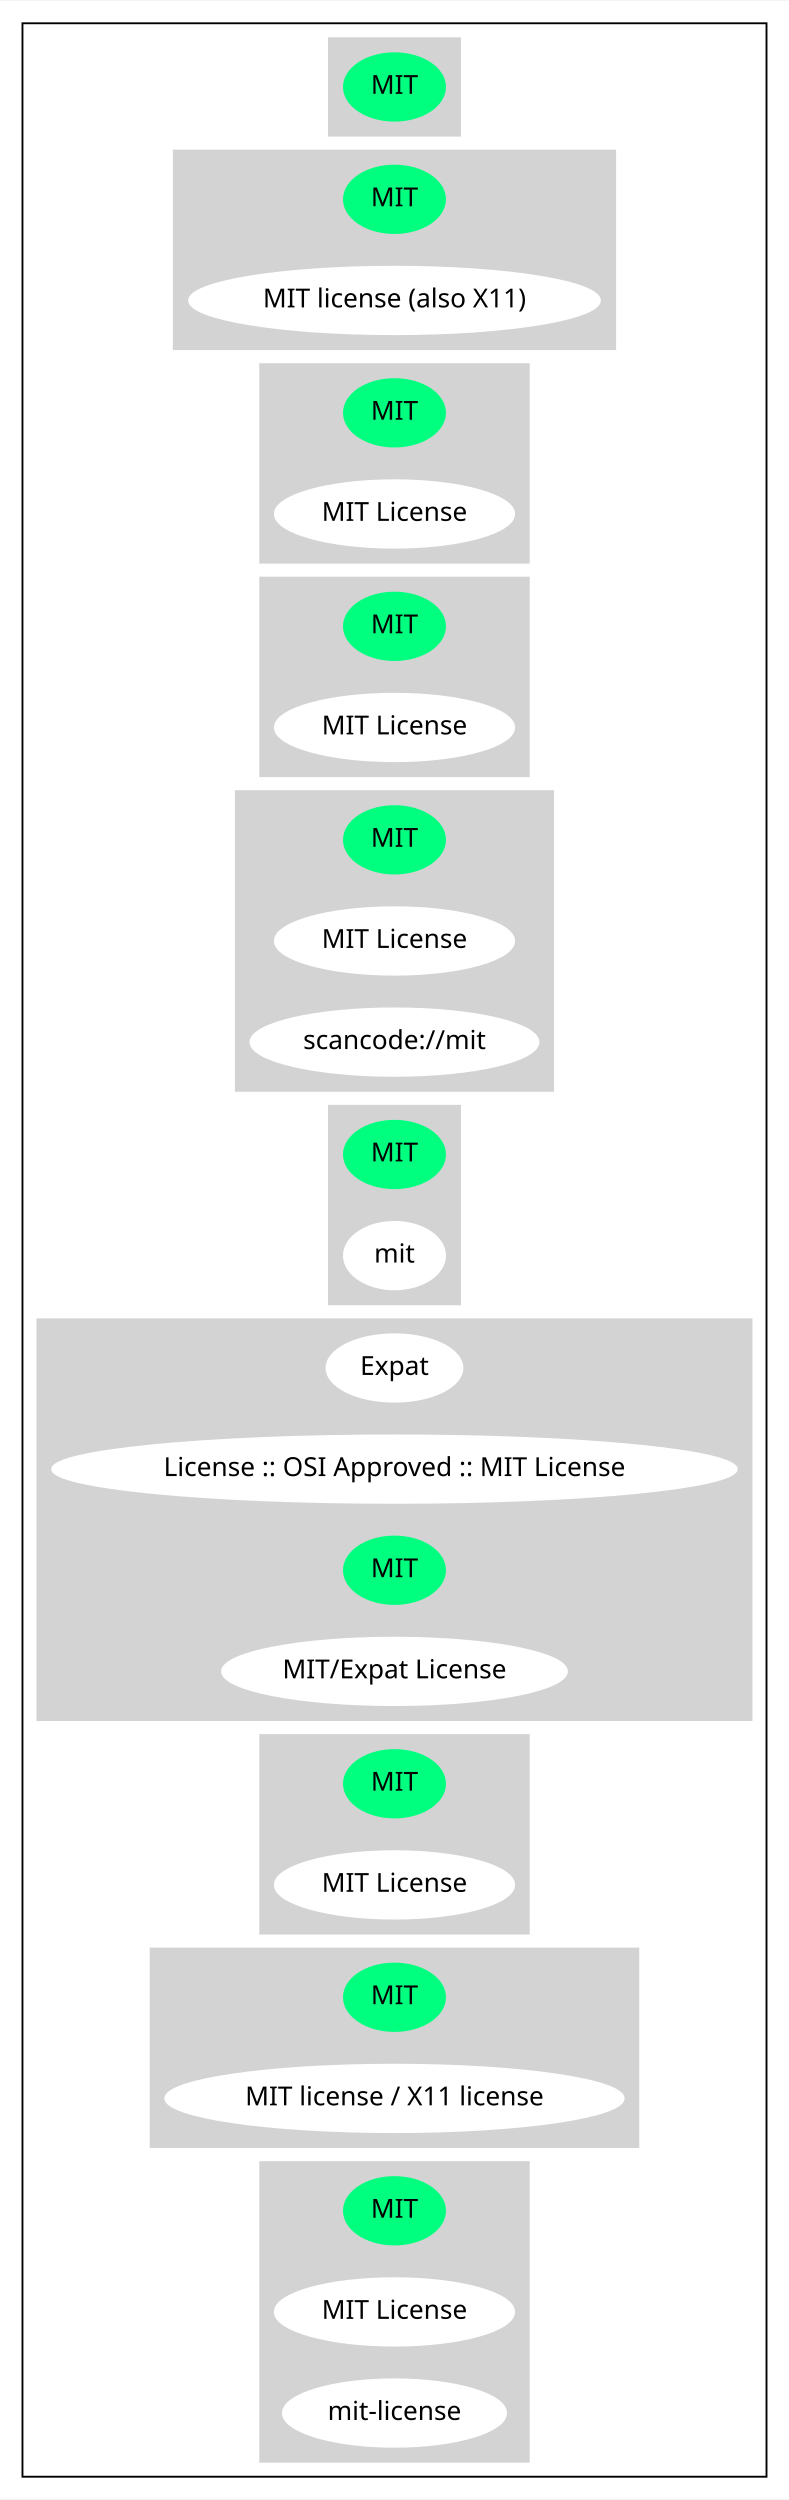
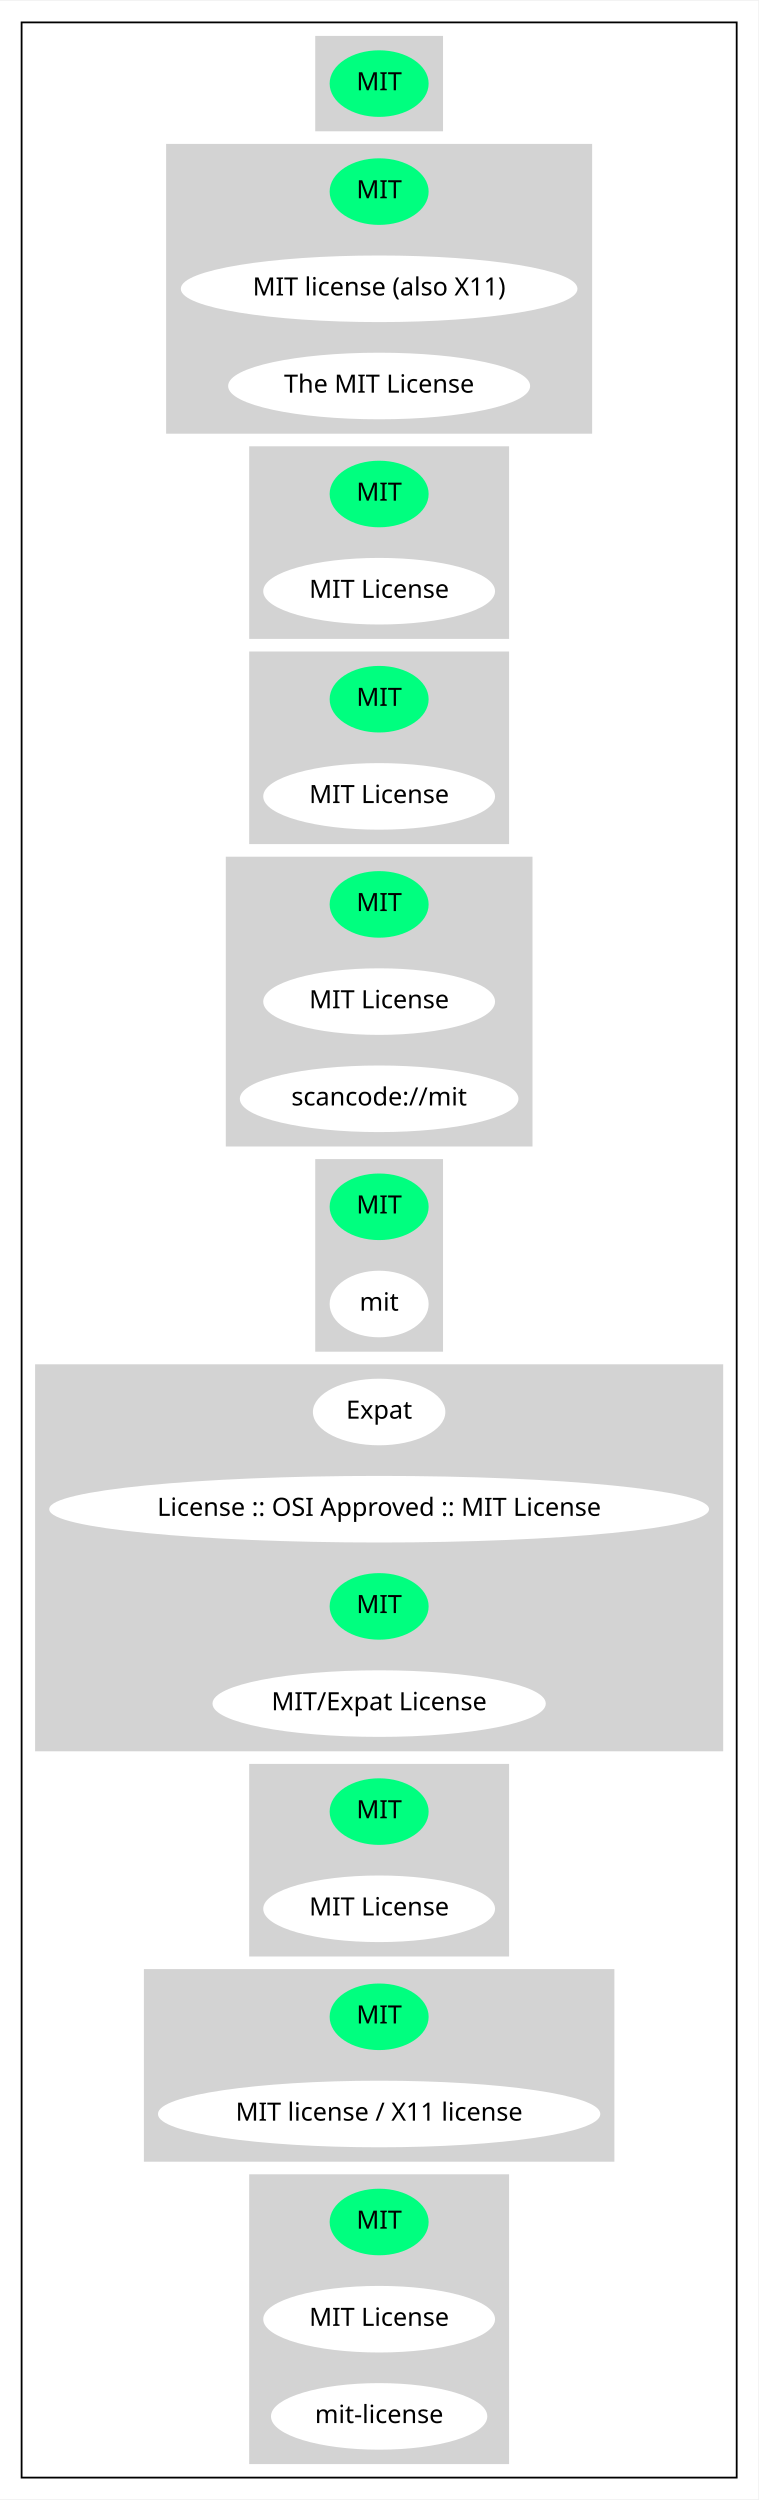
- <svg xmlns="http://www.w3.org/2000/svg" width="421pt" height="1334pt" viewBox="0.00 0.00 421.27 1334.00">
-   <g id="graph0" class="graph" transform="scale(1 1) rotate(0) translate(4 1330)">
-     <polygon fill="white" stroke="transparent" points="-4,4 -4,-1330 417.27,-1330 417.27,4 -4,4" />
+ <svg xmlns="http://www.w3.org/2000/svg" width="421pt" height="1388pt" viewBox="0.00 0.00 421.27 1388.00">
+   <g id="graph0" class="graph" transform="scale(1 1) rotate(0) translate(4 1384)">
+     <polygon fill="white" stroke="transparent" points="-4,4 -4,-1384 417.27,-1384 417.27,4 -4,4" />
    <g id="clust1" class="cluster">
-       <polygon fill="none" stroke="black" points="8,-8 8,-1318 405.27,-1318 405.27,-8 8,-8" />
+       <polygon fill="none" stroke="black" points="8,-8 8,-1372 405.27,-1372 405.27,-8 8,-8" />
    </g>
    <g id="clust2" class="cluster">
-       <polygon fill="lightgray" stroke="lightgray" points="171.63,-1258 171.63,-1310 241.63,-1310 241.63,-1258 171.63,-1258" />
+       <polygon fill="lightgray" stroke="lightgray" points="171.63,-1312 171.63,-1364 241.63,-1364 241.63,-1312 171.63,-1312" />
    </g>
    <g id="clust3" class="cluster">
-       <polygon fill="lightgray" stroke="lightgray" points="88.79,-1144 88.79,-1250 324.47,-1250 324.47,-1144 88.79,-1144" />
+       <polygon fill="lightgray" stroke="lightgray" points="88.79,-1144 88.79,-1304 324.47,-1304 324.47,-1144 88.79,-1144" />
    </g>
    <g id="clust4" class="cluster">
      <polygon fill="lightgray" stroke="lightgray" points="134.94,-1030 134.94,-1136 278.33,-1136 278.33,-1030 134.94,-1030" />
    </g>
    <g id="clust5" class="cluster">
      <polygon fill="lightgray" stroke="lightgray" points="134.94,-916 134.94,-1022 278.33,-1022 278.33,-916 134.94,-916" />
    </g>
    <g id="clust6" class="cluster">
      <polygon fill="lightgray" stroke="lightgray" points="121.94,-748 121.94,-908 291.33,-908 291.33,-748 121.94,-748" />
    </g>
    <g id="clust7" class="cluster">
      <polygon fill="lightgray" stroke="lightgray" points="171.63,-634 171.63,-740 241.63,-740 241.63,-634 171.63,-634" />
    </g>
    <g id="clust8" class="cluster">
      <polygon fill="lightgray" stroke="lightgray" points="16,-412 16,-626 397.27,-626 397.27,-412 16,-412" />
    </g>
    <g id="clust9" class="cluster">
      <polygon fill="lightgray" stroke="lightgray" points="134.94,-298 134.94,-404 278.33,-404 278.33,-298 134.94,-298" />
    </g>
    <g id="clust10" class="cluster">
      <polygon fill="lightgray" stroke="lightgray" points="76.44,-184 76.44,-290 336.82,-290 336.82,-184 76.44,-184" />
    </g>
    <g id="clust11" class="cluster">
      <polygon fill="lightgray" stroke="lightgray" points="134.94,-16 134.94,-176 278.33,-176 278.33,-16 134.94,-16" />
    </g>
    <g id="node1" class="node">
-       <ellipse fill="springgreen" stroke="springgreen" cx="206.63" cy="-1284" rx="27" ry="18" />
-       <text text-anchor="middle" x="206.63" y="-1280.3" font-family="Times-Roman" font-size="14.00">MIT</text>
+       <ellipse fill="springgreen" stroke="springgreen" cx="206.63" cy="-1338" rx="27" ry="18" />
+       <text text-anchor="middle" x="206.63" y="-1334.3" font-family="Times-Roman" font-size="14.00">MIT</text>
    </g>
    <g id="node2" class="node">
-       <ellipse fill="springgreen" stroke="springgreen" cx="206.63" cy="-1224" rx="27" ry="18" />
-       <text text-anchor="middle" x="206.63" y="-1220.3" font-family="Times-Roman" font-size="14.00">MIT</text>
+       <ellipse fill="springgreen" stroke="springgreen" cx="206.63" cy="-1278" rx="27" ry="18" />
+       <text text-anchor="middle" x="206.63" y="-1274.3" font-family="Times-Roman" font-size="14.00">MIT</text>
    </g>
    <g id="node3" class="node">
-       <ellipse fill="white" stroke="white" cx="206.63" cy="-1170" rx="109.68" ry="18" />
-       <text text-anchor="middle" x="206.63" y="-1166.3" font-family="Times-Roman" font-size="14.00">MIT license (also X11)</text>
+       <ellipse fill="white" stroke="white" cx="206.63" cy="-1224" rx="109.68" ry="18" />
+       <text text-anchor="middle" x="206.63" y="-1220.3" font-family="Times-Roman" font-size="14.00">MIT license (also X11)</text>
    </g>
    <g id="node4" class="node">
+       <ellipse fill="white" stroke="white" cx="206.63" cy="-1170" rx="83.39" ry="18" />
+       <text text-anchor="middle" x="206.63" y="-1166.3" font-family="Times-Roman" font-size="14.00">The MIT License</text>
+     </g>
+     <g id="node5" class="node">
      <ellipse fill="springgreen" stroke="springgreen" cx="206.63" cy="-1110" rx="27" ry="18" />
      <text text-anchor="middle" x="206.63" y="-1106.3" font-family="Times-Roman" font-size="14.00">MIT</text>
    </g>
-     <g id="node5" class="node">
+     <g id="node6" class="node">
      <ellipse fill="white" stroke="white" cx="206.63" cy="-1056" rx="63.89" ry="18" />
      <text text-anchor="middle" x="206.63" y="-1052.3" font-family="Times-Roman" font-size="14.00">MIT License</text>
    </g>
-     <g id="node6" class="node">
+     <g id="node7" class="node">
      <ellipse fill="springgreen" stroke="springgreen" cx="206.63" cy="-996" rx="27" ry="18" />
      <text text-anchor="middle" x="206.63" y="-992.3" font-family="Times-Roman" font-size="14.00">MIT</text>
    </g>
-     <g id="node7" class="node">
+     <g id="node8" class="node">
      <ellipse fill="white" stroke="white" cx="206.63" cy="-942" rx="63.89" ry="18" />
      <text text-anchor="middle" x="206.63" y="-938.3" font-family="Times-Roman" font-size="14.00">MIT License</text>
    </g>
-     <g id="node8" class="node">
+     <g id="node9" class="node">
      <ellipse fill="springgreen" stroke="springgreen" cx="206.63" cy="-882" rx="27" ry="18" />
      <text text-anchor="middle" x="206.63" y="-878.3" font-family="Times-Roman" font-size="14.00">MIT</text>
    </g>
-     <g id="node9" class="node">
+     <g id="node10" class="node">
      <ellipse fill="white" stroke="white" cx="206.63" cy="-828" rx="63.89" ry="18" />
      <text text-anchor="middle" x="206.63" y="-824.3" font-family="Times-Roman" font-size="14.00">MIT License</text>
    </g>
-     <g id="node10" class="node">
+     <g id="node11" class="node">
      <ellipse fill="white" stroke="white" cx="206.63" cy="-774" rx="76.89" ry="18" />
      <text text-anchor="middle" x="206.63" y="-770.3" font-family="Times-Roman" font-size="14.00">scancode://mit</text>
    </g>
-     <g id="node11" class="node">
+     <g id="node12" class="node">
      <ellipse fill="springgreen" stroke="springgreen" cx="206.63" cy="-714" rx="27" ry="18" />
      <text text-anchor="middle" x="206.63" y="-710.3" font-family="Times-Roman" font-size="14.00">MIT</text>
    </g>
-     <g id="node12" class="node">
+     <g id="node13" class="node">
      <ellipse fill="white" stroke="white" cx="206.63" cy="-660" rx="27" ry="18" />
      <text text-anchor="middle" x="206.63" y="-656.3" font-family="Times-Roman" font-size="14.00">mit</text>
    </g>
-     <g id="node13" class="node">
+     <g id="node14" class="node">
      <ellipse fill="white" stroke="white" cx="206.63" cy="-600" rx="36.29" ry="18" />
      <text text-anchor="middle" x="206.63" y="-596.3" font-family="Times-Roman" font-size="14.00">Expat</text>
    </g>
-     <g id="node14" class="node">
+     <g id="node15" class="node">
      <ellipse fill="white" stroke="white" cx="206.63" cy="-546" rx="182.77" ry="18" />
      <text text-anchor="middle" x="206.63" y="-542.3" font-family="Times-Roman" font-size="14.00">License :: OSI Approved :: MIT License</text>
    </g>
-     <g id="node15" class="node">
+     <g id="node16" class="node">
      <ellipse fill="springgreen" stroke="springgreen" cx="206.63" cy="-492" rx="27" ry="18" />
      <text text-anchor="middle" x="206.63" y="-488.3" font-family="Times-Roman" font-size="14.00">MIT</text>
    </g>
-     <g id="node16" class="node">
+     <g id="node17" class="node">
      <ellipse fill="white" stroke="white" cx="206.63" cy="-438" rx="92.08" ry="18" />
      <text text-anchor="middle" x="206.63" y="-434.3" font-family="Times-Roman" font-size="14.00">MIT/Expat License</text>
    </g>
-     <g id="node17" class="node">
+     <g id="node18" class="node">
      <ellipse fill="springgreen" stroke="springgreen" cx="206.63" cy="-378" rx="27" ry="18" />
      <text text-anchor="middle" x="206.63" y="-374.3" font-family="Times-Roman" font-size="14.00">MIT</text>
    </g>
-     <g id="node18" class="node">
+     <g id="node19" class="node">
      <ellipse fill="white" stroke="white" cx="206.63" cy="-324" rx="63.89" ry="18" />
      <text text-anchor="middle" x="206.63" y="-320.3" font-family="Times-Roman" font-size="14.00">MIT License</text>
    </g>
-     <g id="node19" class="node">
+     <g id="node20" class="node">
      <ellipse fill="springgreen" stroke="springgreen" cx="206.63" cy="-264" rx="27" ry="18" />
      <text text-anchor="middle" x="206.63" y="-260.3" font-family="Times-Roman" font-size="14.00">MIT</text>
    </g>
-     <g id="node20" class="node">
+     <g id="node21" class="node">
      <ellipse fill="white" stroke="white" cx="206.63" cy="-210" rx="122.38" ry="18" />
      <text text-anchor="middle" x="206.63" y="-206.3" font-family="Times-Roman" font-size="14.00">MIT license / X11 license</text>
    </g>
-     <g id="node21" class="node">
+     <g id="node22" class="node">
      <ellipse fill="springgreen" stroke="springgreen" cx="206.63" cy="-150" rx="27" ry="18" />
      <text text-anchor="middle" x="206.63" y="-146.3" font-family="Times-Roman" font-size="14.00">MIT</text>
    </g>
-     <g id="node22" class="node">
+     <g id="node23" class="node">
      <ellipse fill="white" stroke="white" cx="206.63" cy="-96" rx="63.89" ry="18" />
      <text text-anchor="middle" x="206.63" y="-92.3" font-family="Times-Roman" font-size="14.00">MIT License</text>
    </g>
-     <g id="node23" class="node">
+     <g id="node24" class="node">
      <ellipse fill="white" stroke="white" cx="206.63" cy="-42" rx="59.59" ry="18" />
      <text text-anchor="middle" x="206.63" y="-38.3" font-family="Times-Roman" font-size="14.00">mit-license</text>
    </g>
  </g>
</svg>
